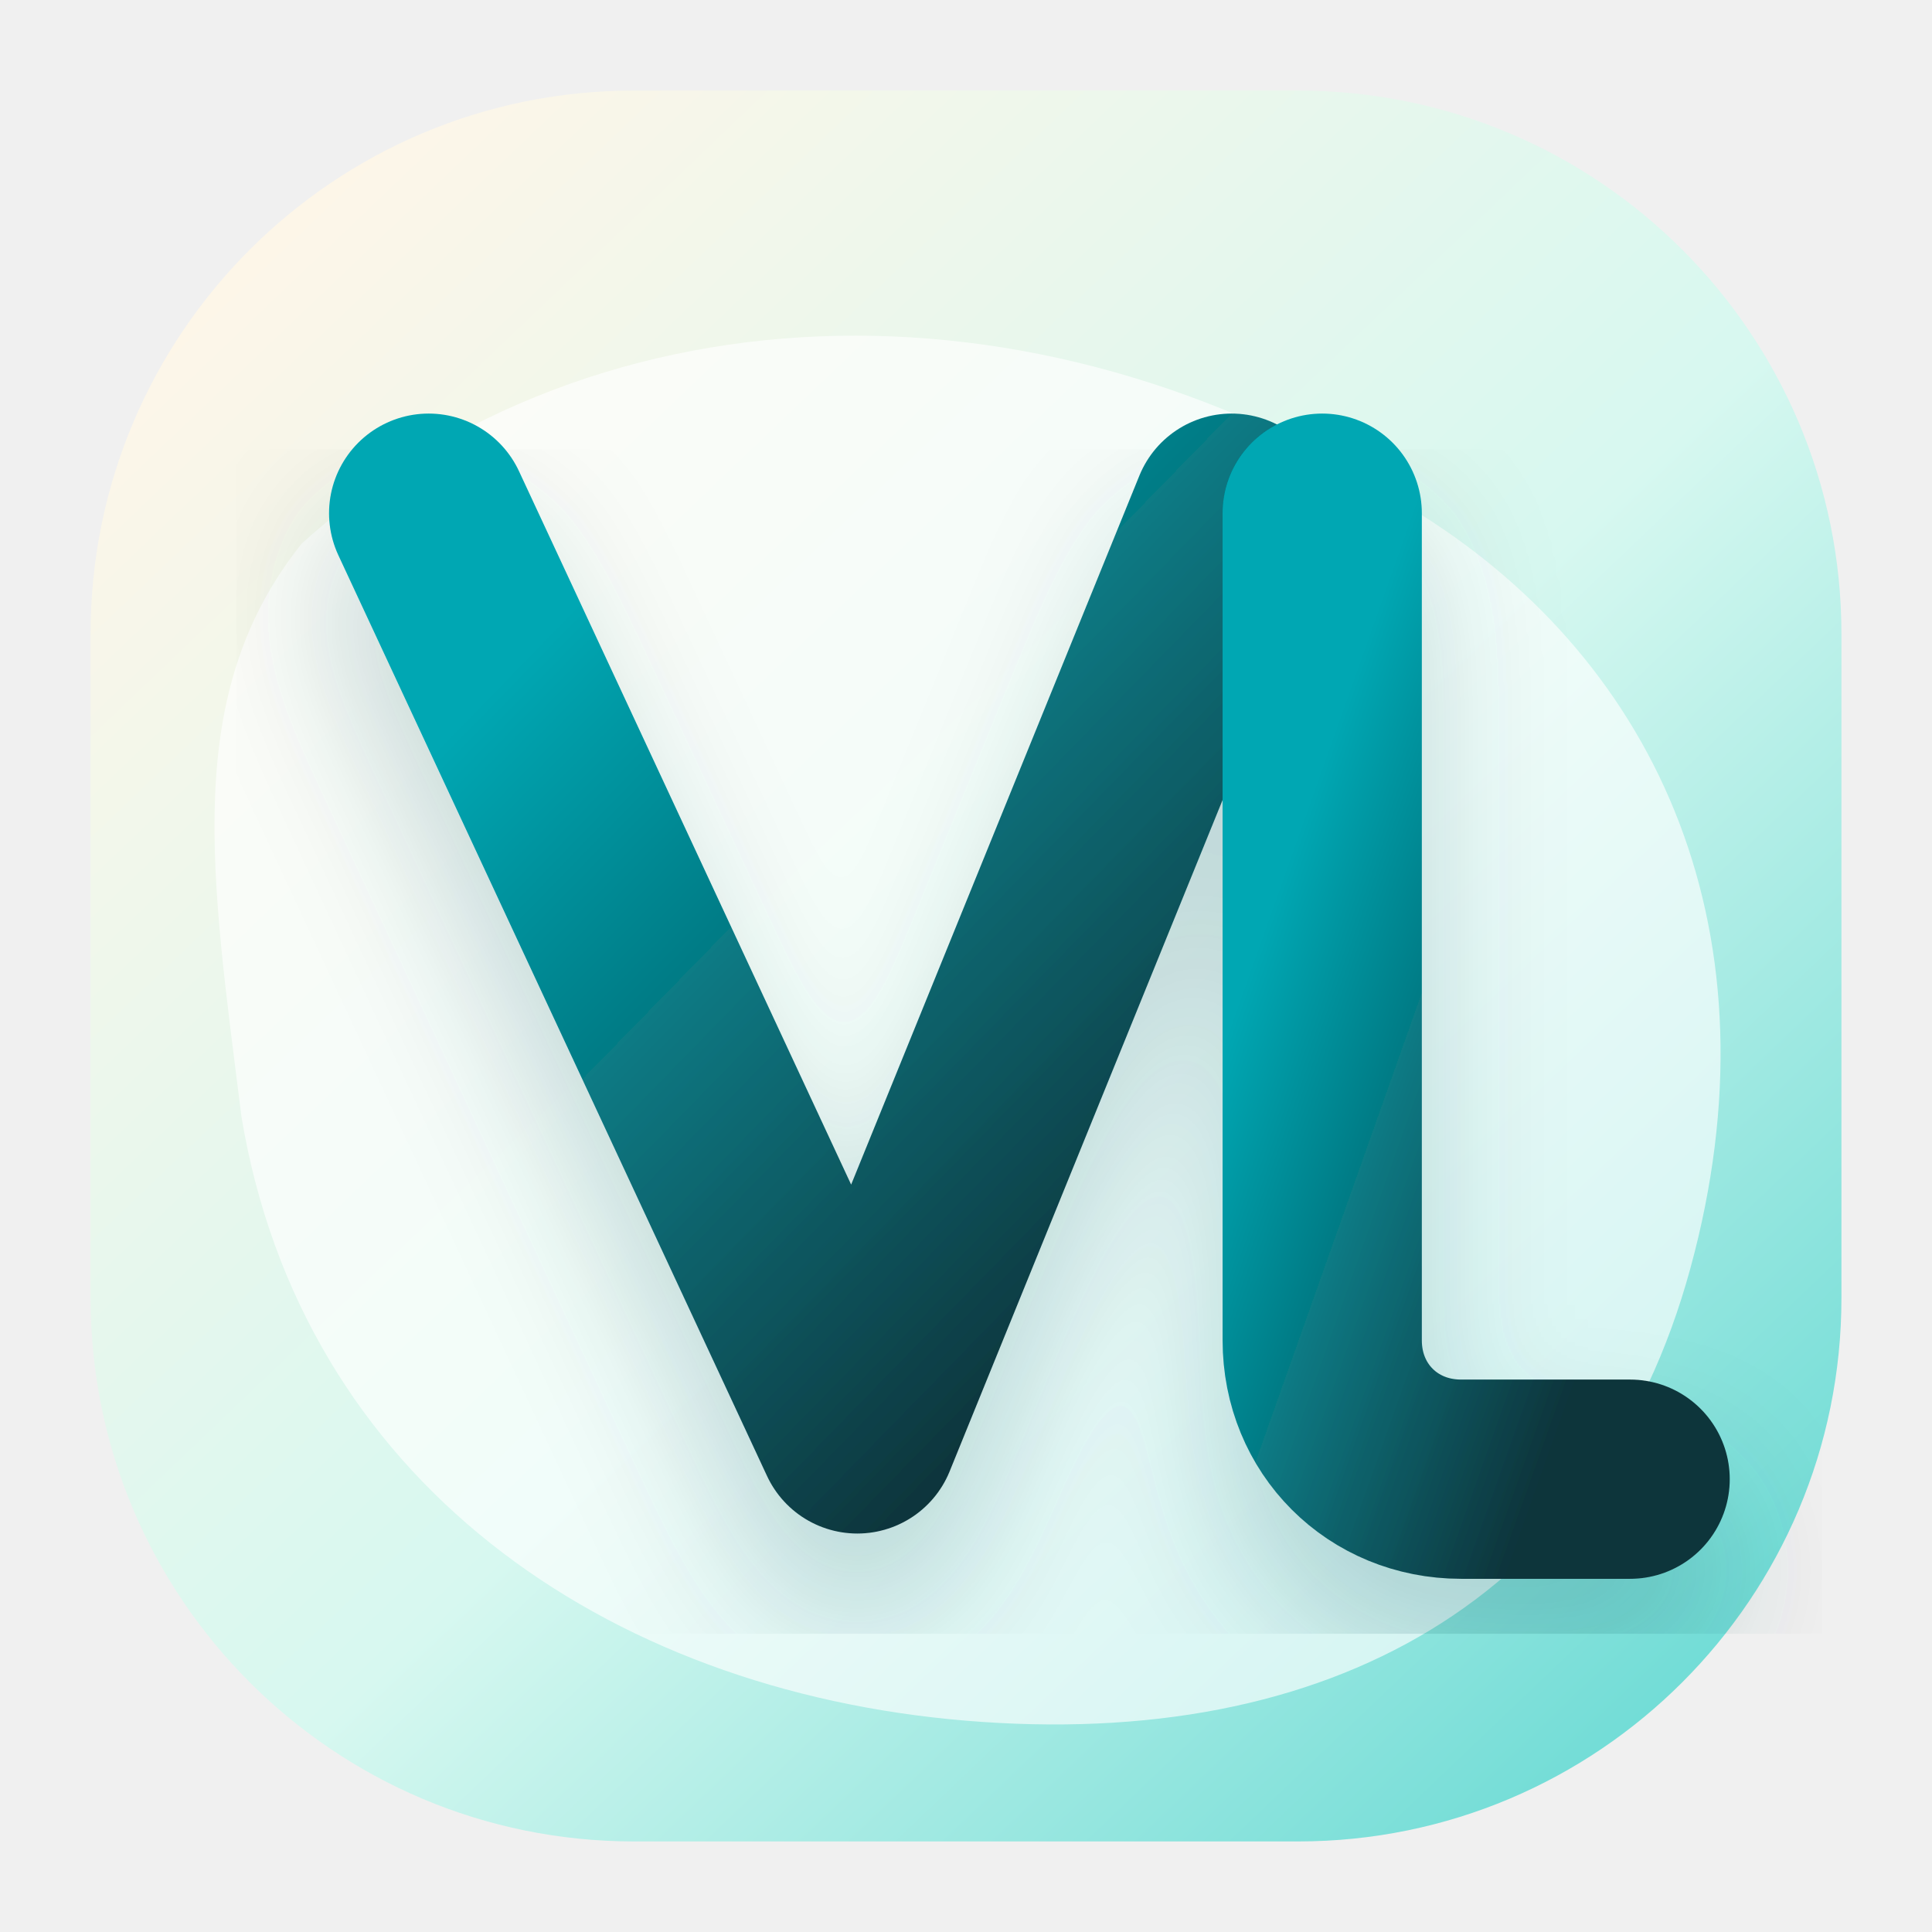
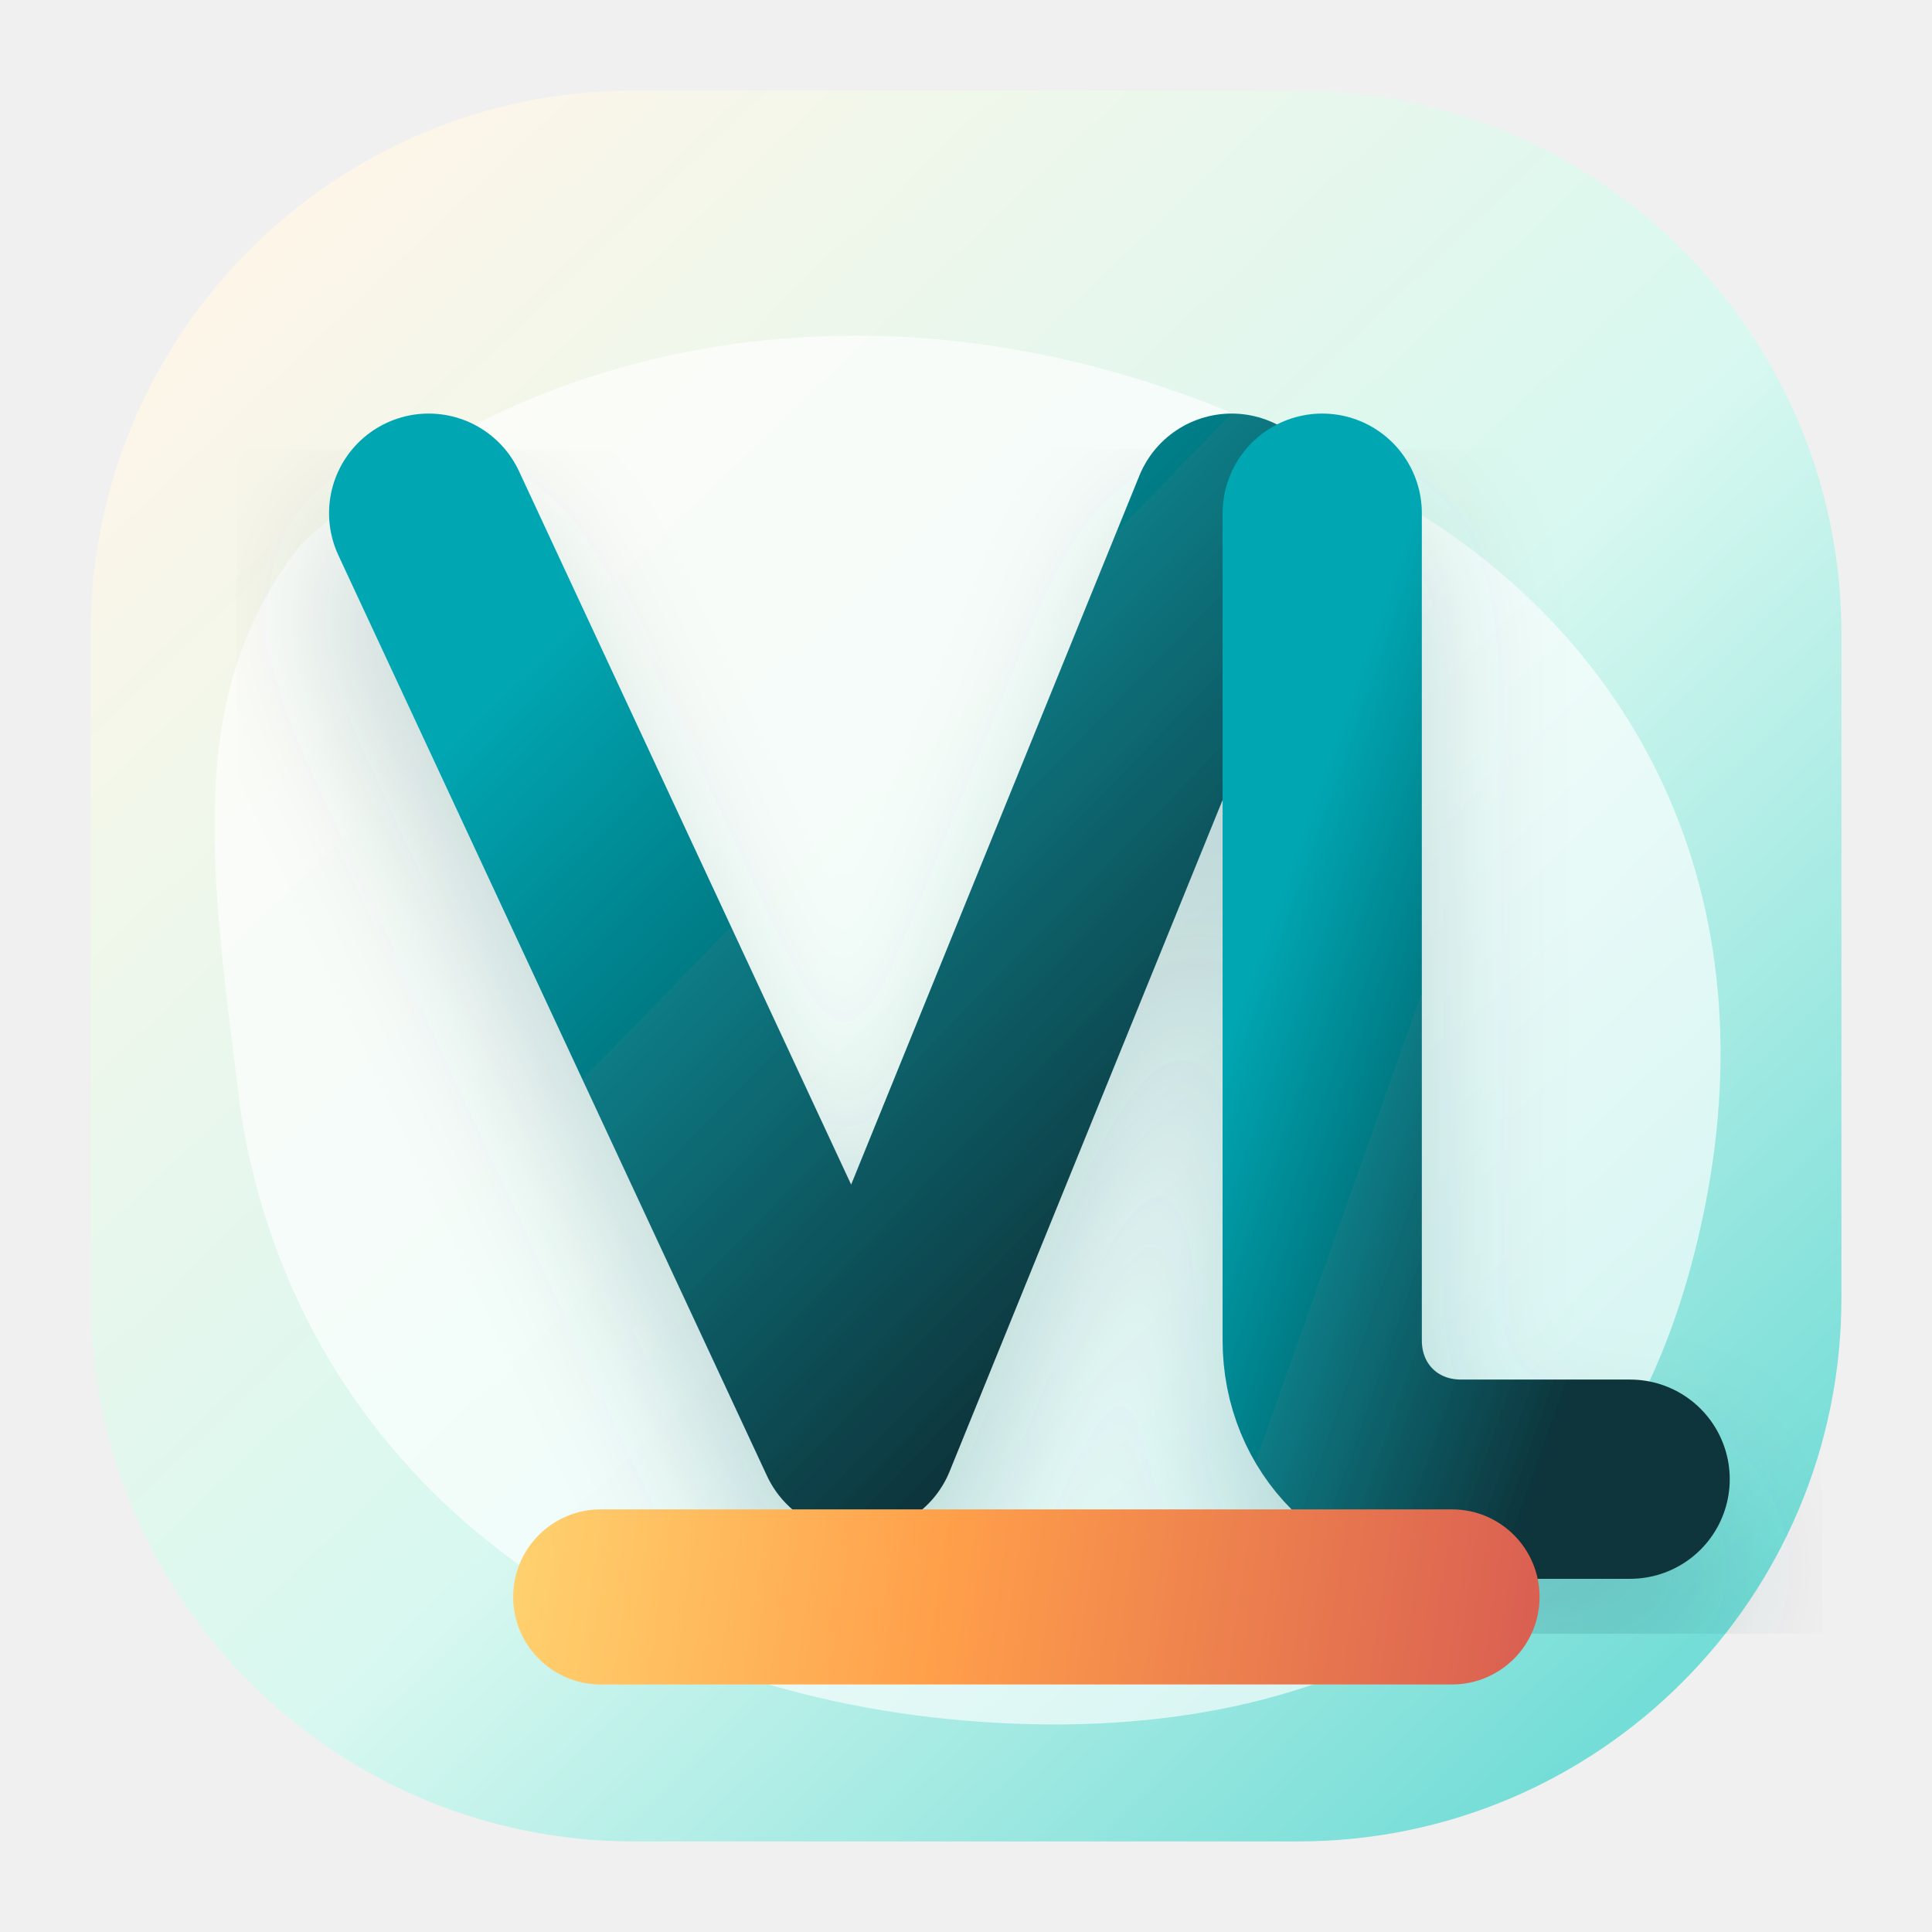
<svg xmlns="http://www.w3.org/2000/svg" viewBox="0 0 64 64" role="img" aria-label="Vindem Labs">
  <defs>
    <linearGradient id="tile" x1="8%" y1="6%" x2="92%" y2="94%">
      <stop offset="0%" stop-color="#fff6e8" />
      <stop offset="55%" stop-color="#d7f8f0" />
      <stop offset="100%" stop-color="#6ddbd5" />
    </linearGradient>
    <linearGradient id="ink" x1="16%" y1="12%" x2="84%" y2="88%">
      <stop offset="0%" stop-color="#00a7b3" />
      <stop offset="100%" stop-color="#11343b" />
    </linearGradient>
-     <linearGradient id="sunset" x1="20%" y1="0%" x2="82%" y2="100%">
-       <stop offset="0%" stop-color="#ffd28a" />
-       <stop offset="48%" stop-color="#f4976c" />
-       <stop offset="100%" stop-color="#df6f5e" />
+     <linearGradient id="sunset" x1="17" y1="50" x2="51" y2="55" gradientUnits="userSpaceOnUse">
+       <stop offset="0%" stop-color="#ffd26f" />
+       <stop offset="42%" stop-color="#ff9f4a" />
+       <stop offset="100%" stop-color="#d95f52" />
    </linearGradient>
    <filter id="lift" x="-16%" y="-16%" width="132%" height="132%">
      <feDropShadow dx="0" dy="3" stdDeviation="2.3" flood-color="#07545d" flood-opacity="0.2" />
    </filter>
  </defs>
  <rect x="3" y="3" width="58" height="58" rx="18" fill="url(#tile)" />
  <path d="M10 18C20 9 35 9 47 17C55 22 59 31 56 42C53 53 44 58 32 57C20 56 10 49 8 37C7 29 6 23 10 18Z" fill="#ffffff" opacity="0.65" />
  <g filter="url(#lift)" fill="none" stroke="url(#ink)" stroke-linecap="round" stroke-linejoin="round">
    <path d="M14.2 17L28.4 47.5L40.8 17" stroke-width="6.6" />
    <path d="M43.8 17V44.4C43.8 47 45.8 49 48.4 49H54" stroke-width="6.6" />
  </g>
-   <path d="M21.8 52.2H47.2" fill="none" stroke="url(#sunset)" stroke-width="3.7" stroke-linecap="round" />
+   <rect x="17" y="50" width="34" height="5.8" rx="2.9" fill="url(#sunset)" />
</svg>
